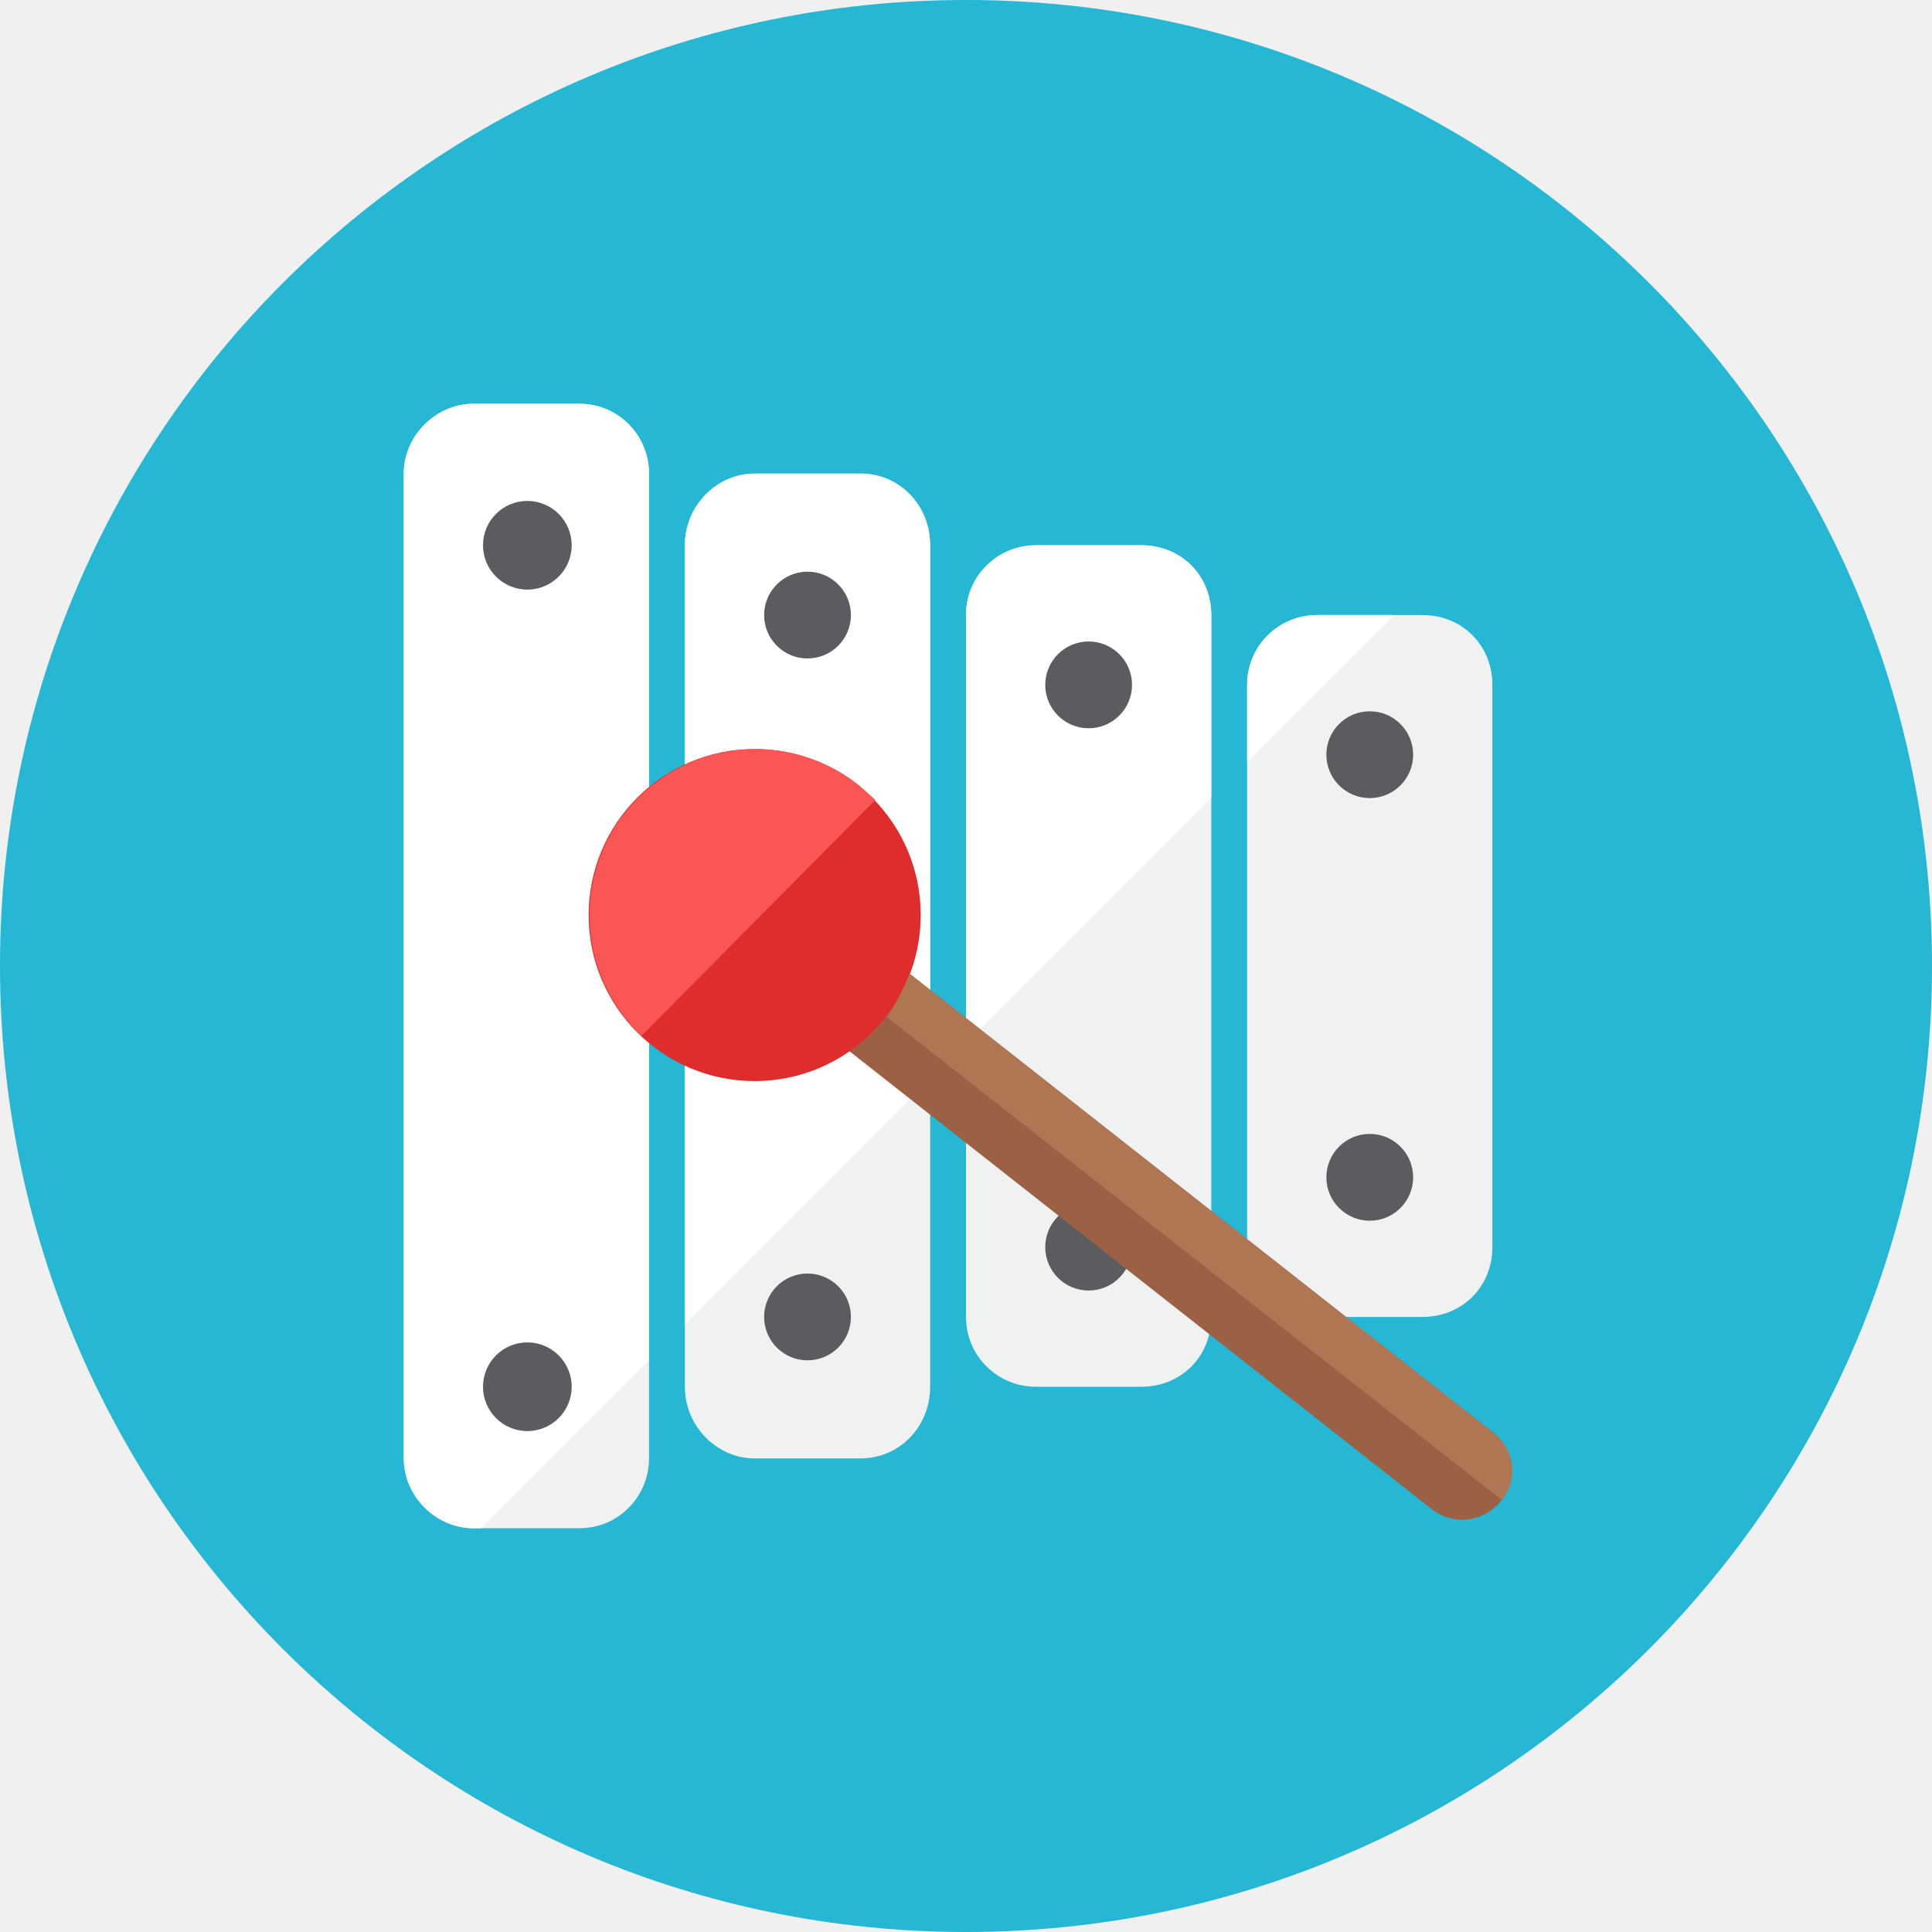
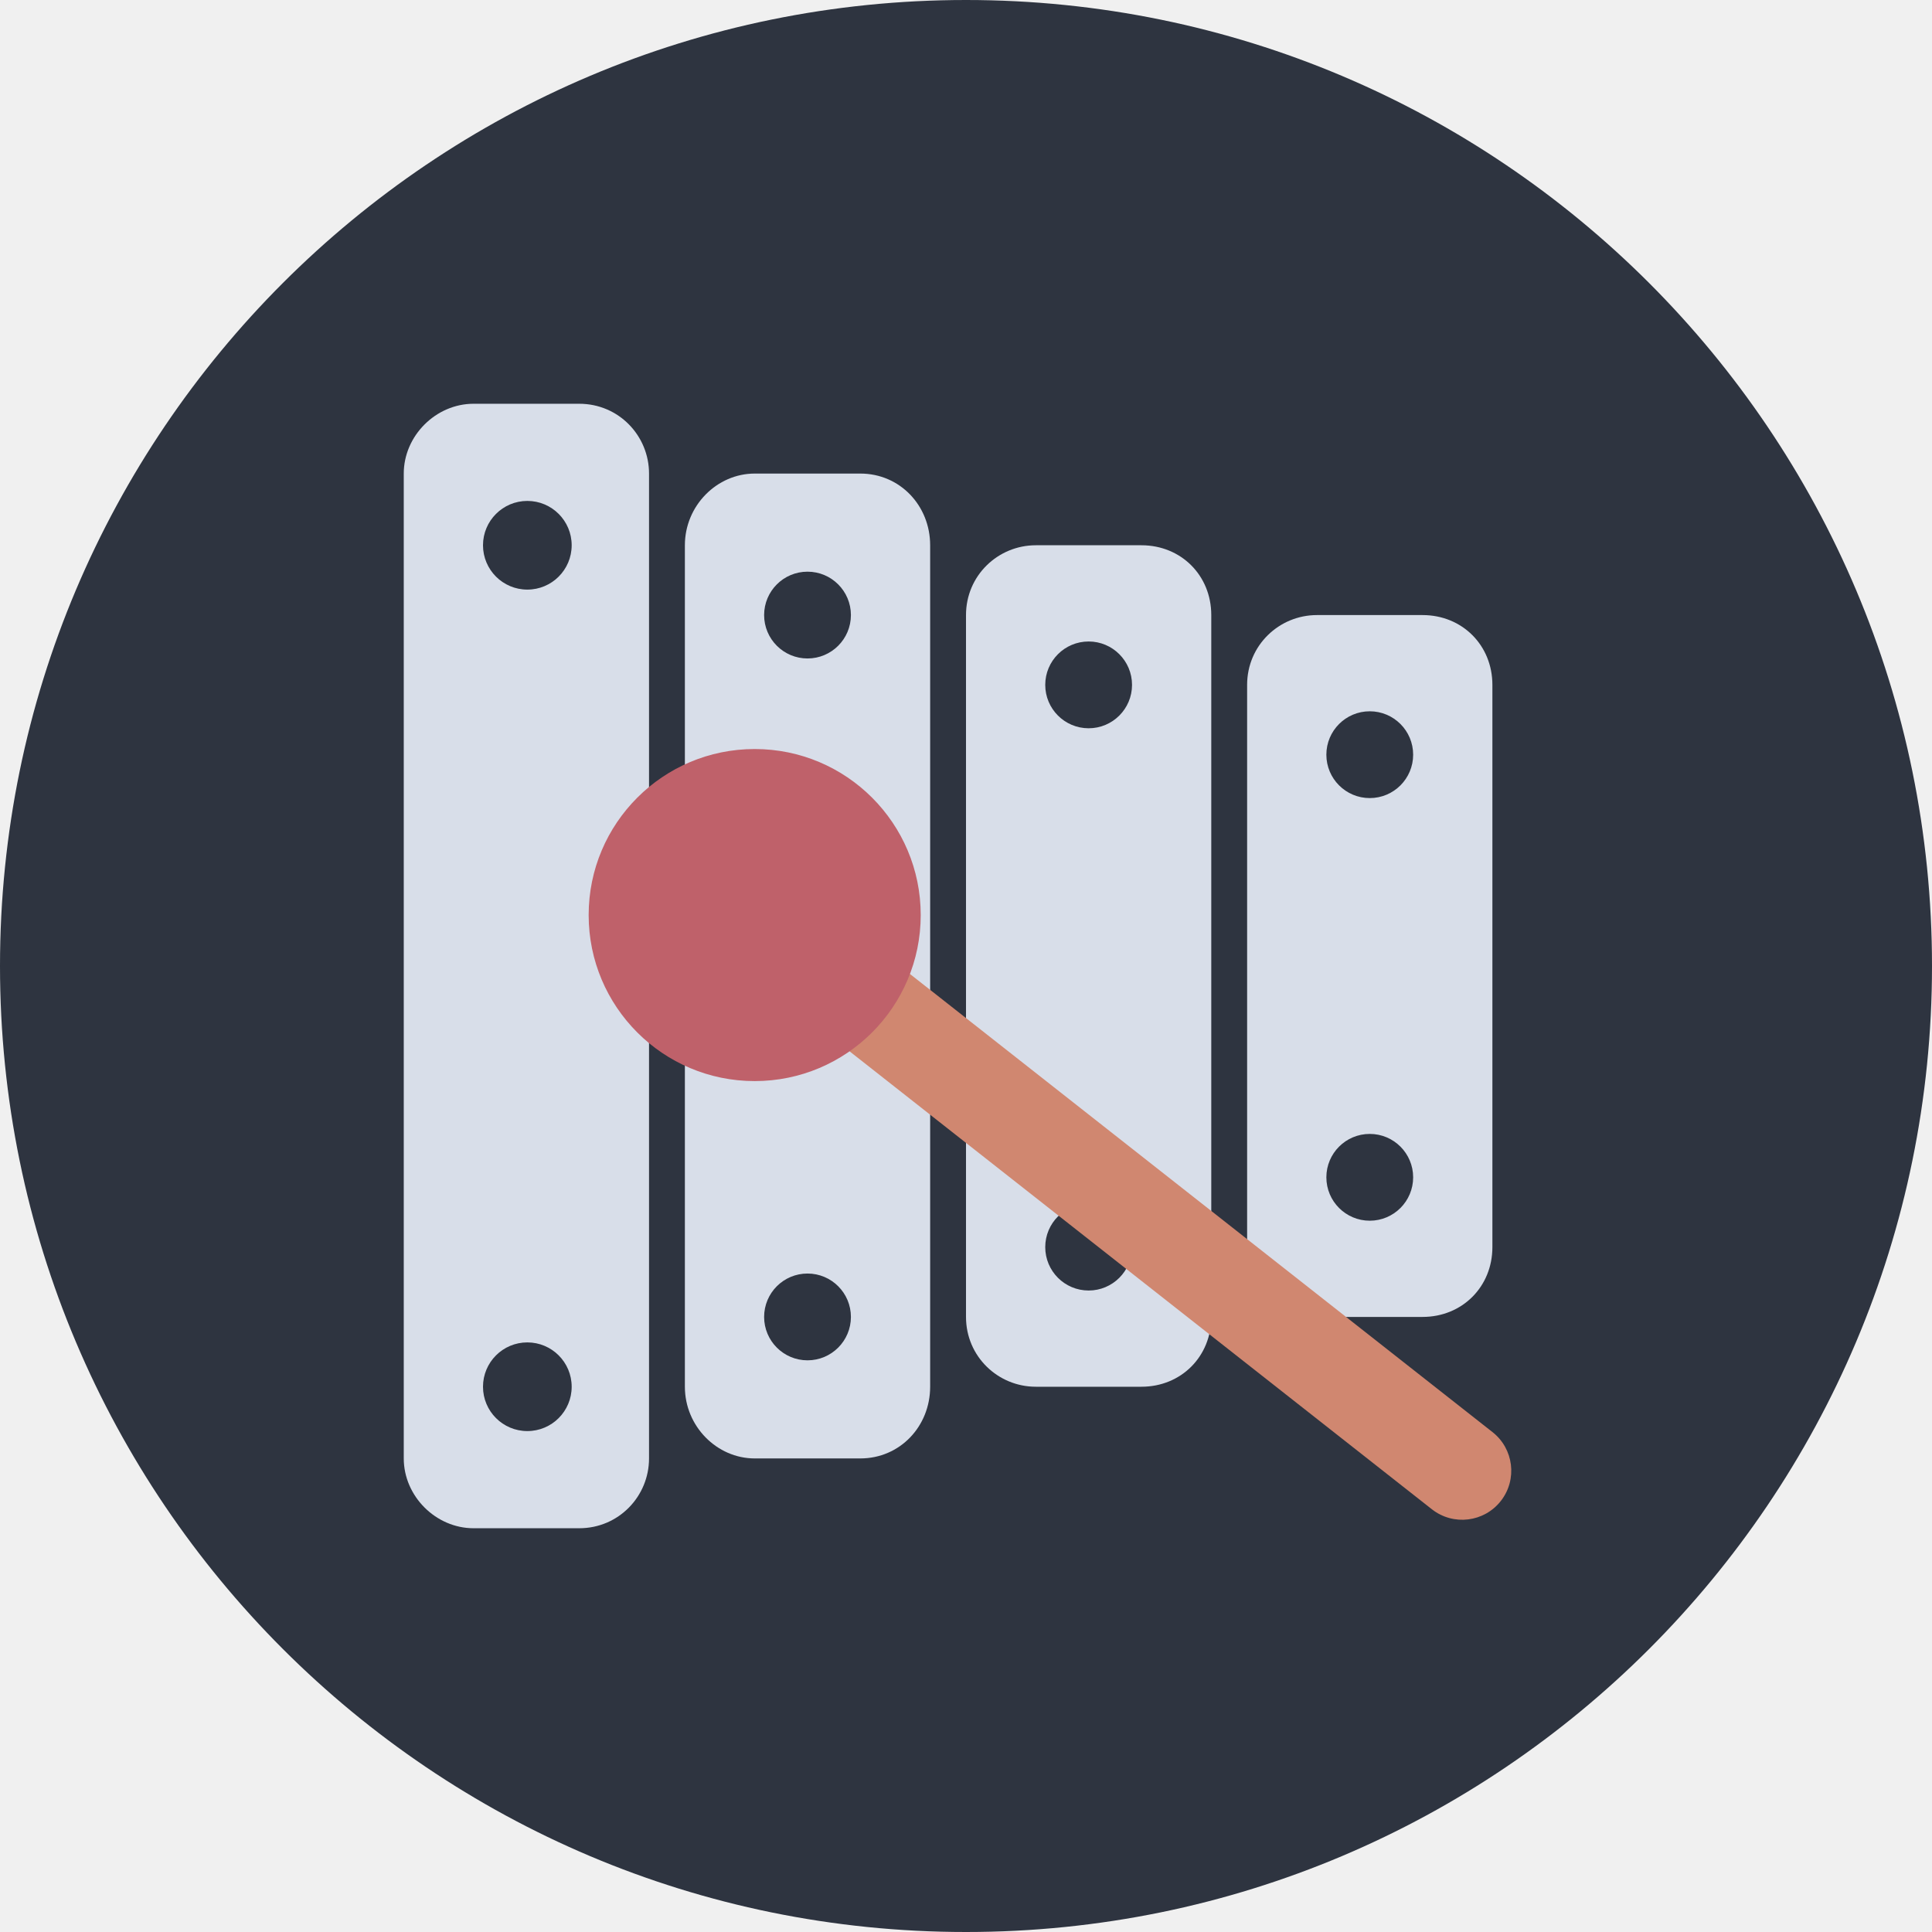
<svg xmlns="http://www.w3.org/2000/svg" width="1024" height="1024" viewBox="0 0 1024 1024">
-   <circle id="background" fill="#25B7D3" cx="512" cy="512" r="512" />
-   <path fill="#F0F1F1" d="M642 698c0 21-16 37-37 37h-56c-20 0-37-16-37-37V326c0-21 17-37 37-37h56c21 0 37 16 37 37z" />
-   <path fill="#FFFFFF" d="M642 423v-97c0-21-16-37-37-37h-56c-20 0-37 16-37 37v227z" />
-   <path fill="#F0F1F1" d="M493 735c0 21-16 38-37 38h-56c-20 0-37-17-37-38V289c0-21 17-38 37-38h56c21 0 37 17 37 38z" />
-   <path fill="#FFFFFF" d="M493 572V289c0-21-16-38-37-38h-56c-20 0-37 17-37 38v413z" />
-   <path fill="#F0F1F1" d="M344 773c0 20-16 37-37 37h-56c-20 0-37-17-37-37V251c0-20 17-37 37-37h56c21 0 37 17 37 37z" />
-   <path fill="#FFFFFF" d="M344 251c0-20-16-37-37-37h-56c-20 0-37 17-37 37v522c0 20 17 37 37 37h4l89-89z" />
-   <path fill="#5B5C5F" d="M303 289a23 23 0 1 1-47 0 23 23 0 0 1 47 0zm0 0M303 735a23 23 0 1 1-47 0 23 23 0 0 1 47 0zm0 0M451 326a23 23 0 1 1-46 0 23 23 0 0 1 46 0zm0 0M451 698a23 23 0 1 1-46 0 23 23 0 0 1 46 0zm0 0M600 363a23 23 0 1 1-46 0 23 23 0 0 1 46 0zm0 0M600 661a23 23 0 1 1-46 0 23 23 0 0 1 46 0z" />
-   <path fill="#F0F1F1" d="M791 661c0 21-16 37-37 37h-56c-20 0-37-16-37-37V363c0-21 17-37 37-37h56c21 0 37 16 37 37z" />
-   <path fill="#5B5C5F" d="M749 400a23 23 0 1 1-46 0 23 23 0 0 1 46 0zm0 0M749 624a23 23 0 1 1-46 0 23 23 0 0 1 46 0z" />
-   <path fill="#9C6144" d="M791 759L482 516a88 88 0 0 1-32 41l309 243a26 26 0 1 0 32-41z" />
-   <path fill="#DF2C2C" d="M488 485a88 88 0 1 1-176 0 88 88 0 0 1 176 0z" />
-   <path fill="#FFFFFF" d="M739 326h-41c-20 0-37 16-37 37v41z" />
-   <path fill="#AF7653" d="M791 759L482 516c-3 8-7 16-12 23l326 256c9-11 7-27-5-36z" />
-   <path fill="#FA5655" d="M455 416a88 88 0 0 0-115 133l124-125-9-8z" />
+   <circle id="background" fill="#2e3440" cx="512" cy="512" r="512" />
+   <g id="pad" fill="#D8DEE9">
+     <path d="M344 773c0 20-16 37-37 37h-56c-20 0-37-17-37-37V251c0-20 17-37 37-37h56c21 0 37 17 37 37z" />
+     <path d="M493 735c0 21-16 38-37 38h-56c-20 0-37-17-37-38V289c0-21 17-38 37-38h56c21 0 37 17 37 38z" />
+     <path d="M642 698c0 21-16 37-37 37h-56c-20 0-37-16-37-37V326c0-21 17-37 37-37h56c21 0 37 16 37 37z" />
+     <path d="M791 661c0 21-16 37-37 37h-56c-20 0-37-16-37-37V363c0-21 17-37 37-37h56c21 0 37 16 37 37z" />
+   </g>
+   <g id="pad-ball" fill="#2e3440">
+     <path d="M303 289a23 23 0 1 1-47 0 23 23 0 0 1 47 0zm0 0M303 735a23 23 0 1 1-47 0 23 23 0 0 1 47 0zm0 0M451 326a23 23 0 1 1-46 0 23 23 0 0 1 46 0zm0 0M451 698a23 23 0 1 1-46 0 23 23 0 0 1 46 0zm0 0M600 363a23 23 0 1 1-46 0 23 23 0 0 1 46 0zm0 0M600 661a23 23 0 1 1-46 0 23 23 0 0 1 46 0z" />
+     <path d="M749 400a23 23 0 1 1-46 0 23 23 0 0 1 46 0zm0 0M749 624a23 23 0 1 1-46 0 23 23 0 0 1 46 0z" />
+   </g>
+   <path id="stick" fill="#D08770" d="M791 759L482 516a88 88 0 0 1-32 41l309 243a26 26 0 1 0 32-41z" />
+   <path id="ball" fill="#BF616A" d="M488 485a88 88 0 1 1-176 0 88 88 0 0 1 176 0z" />
</svg>
